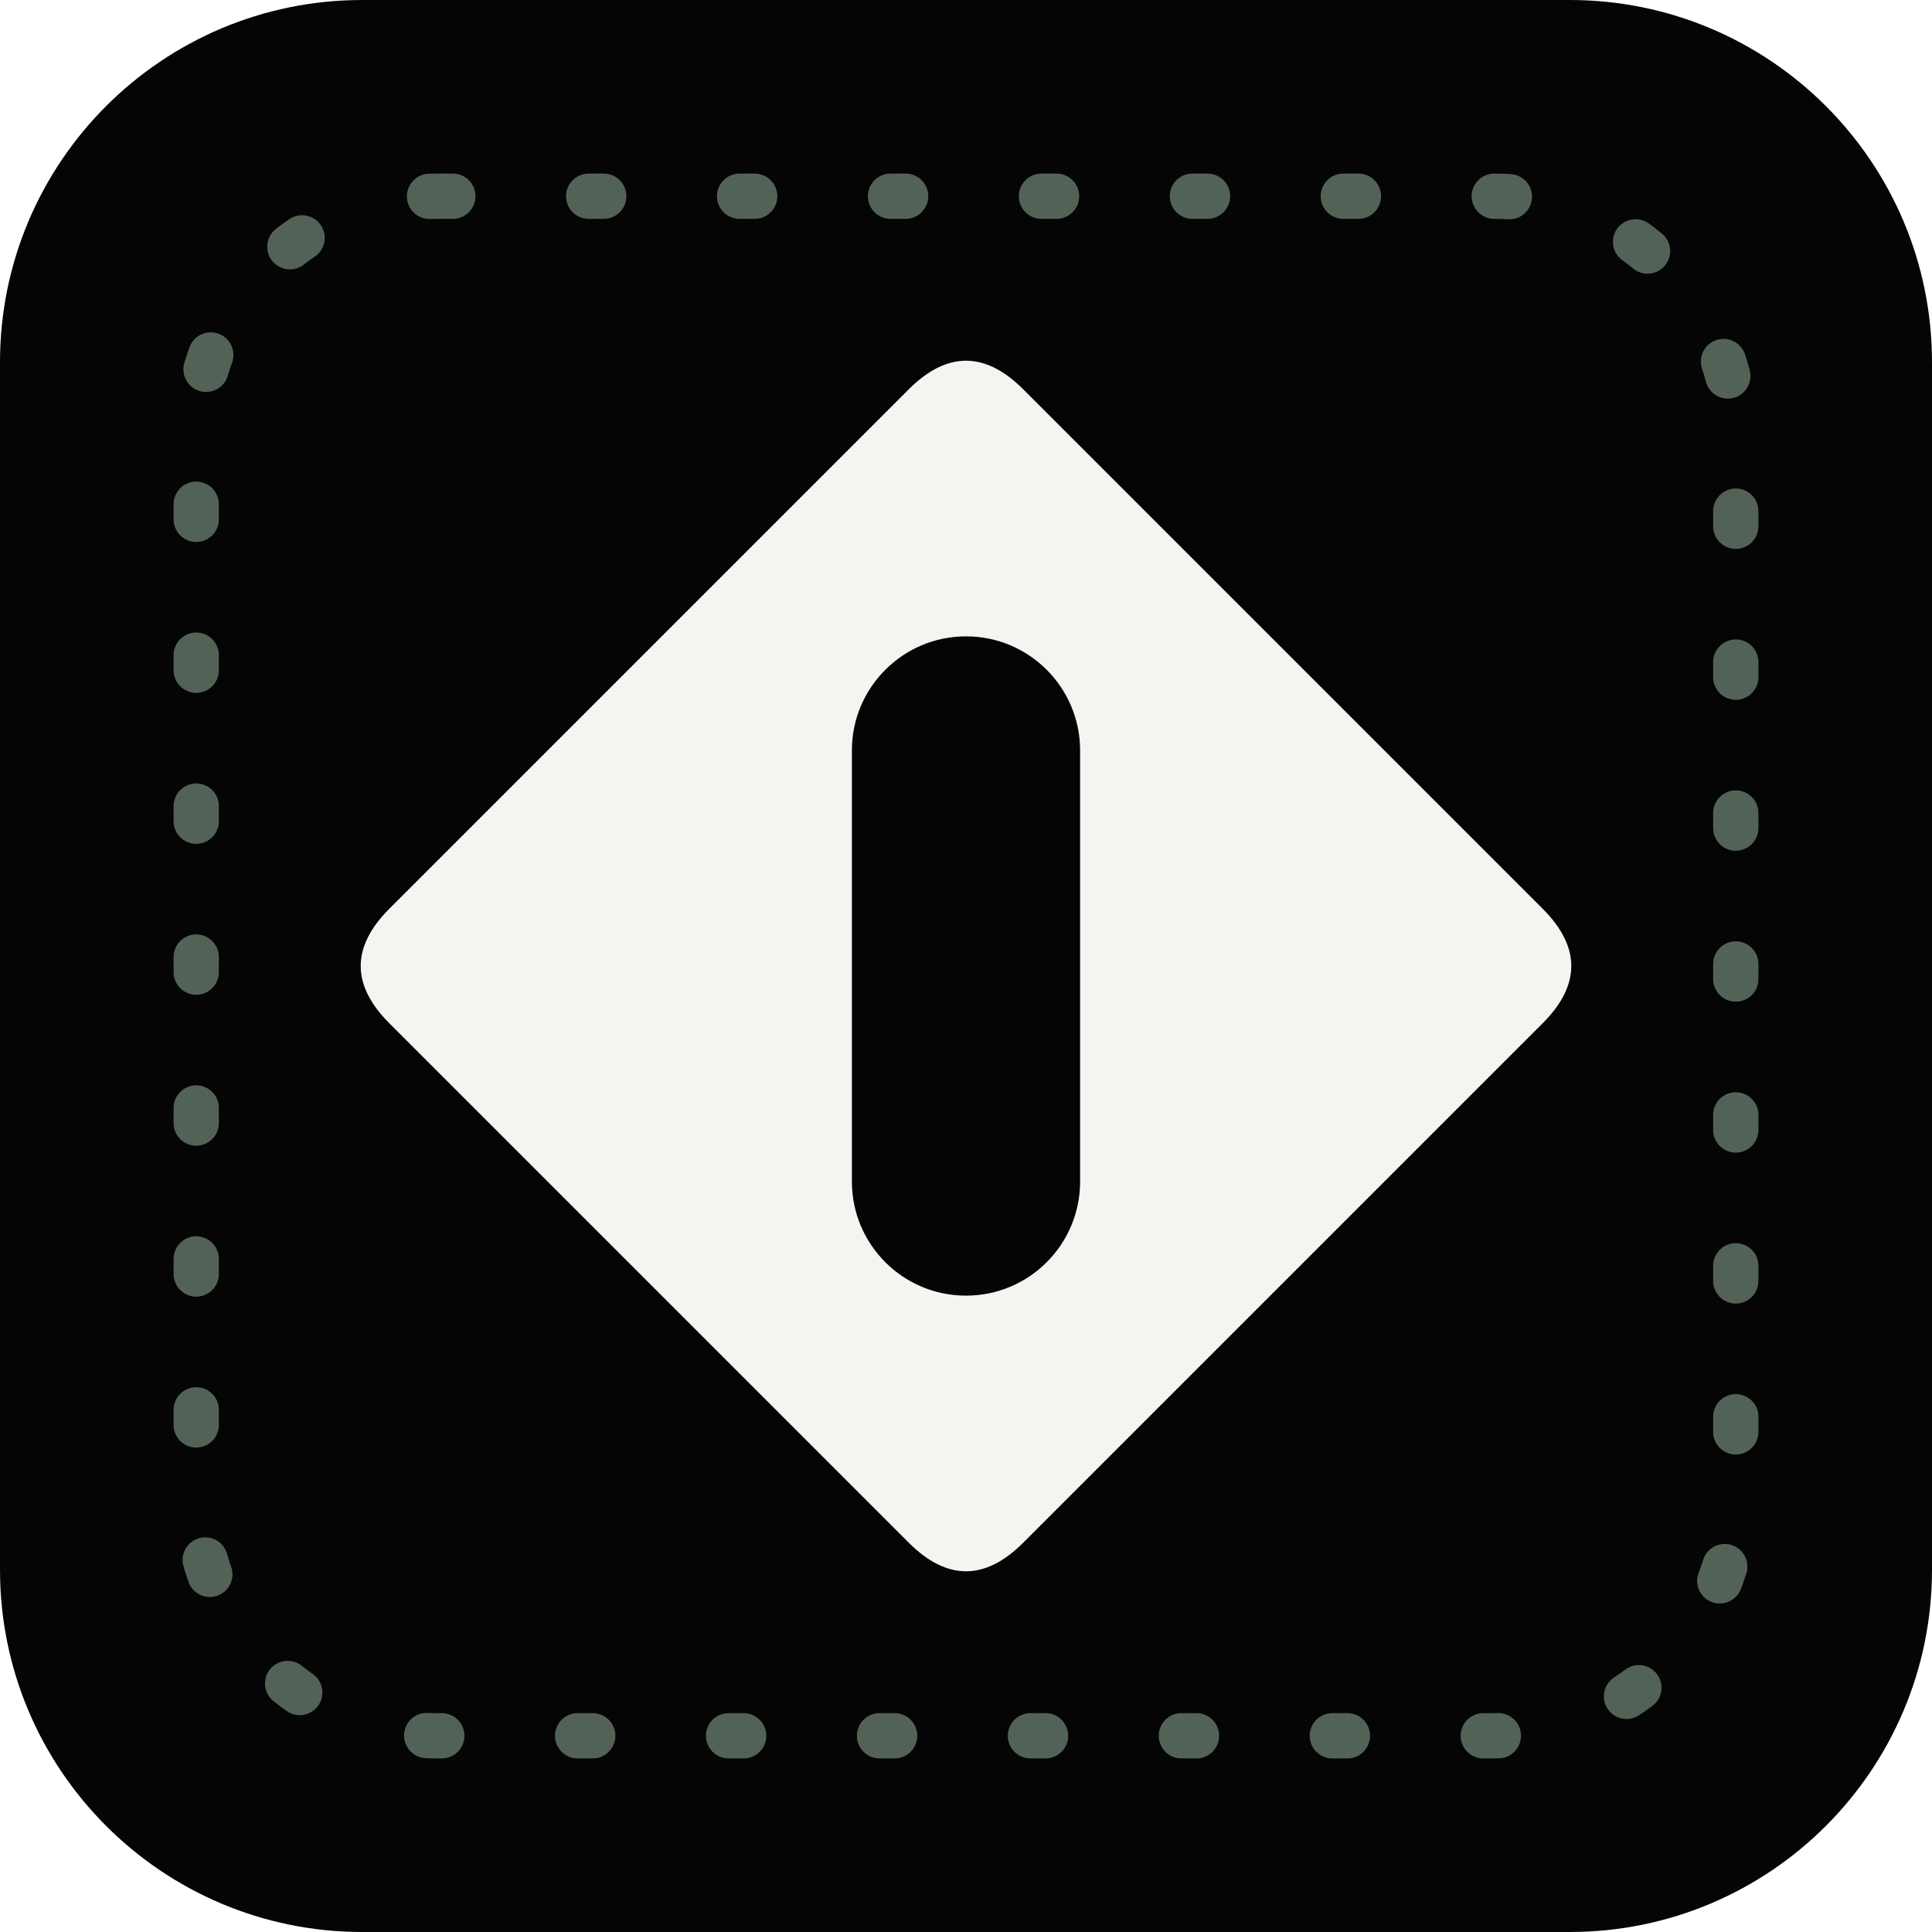
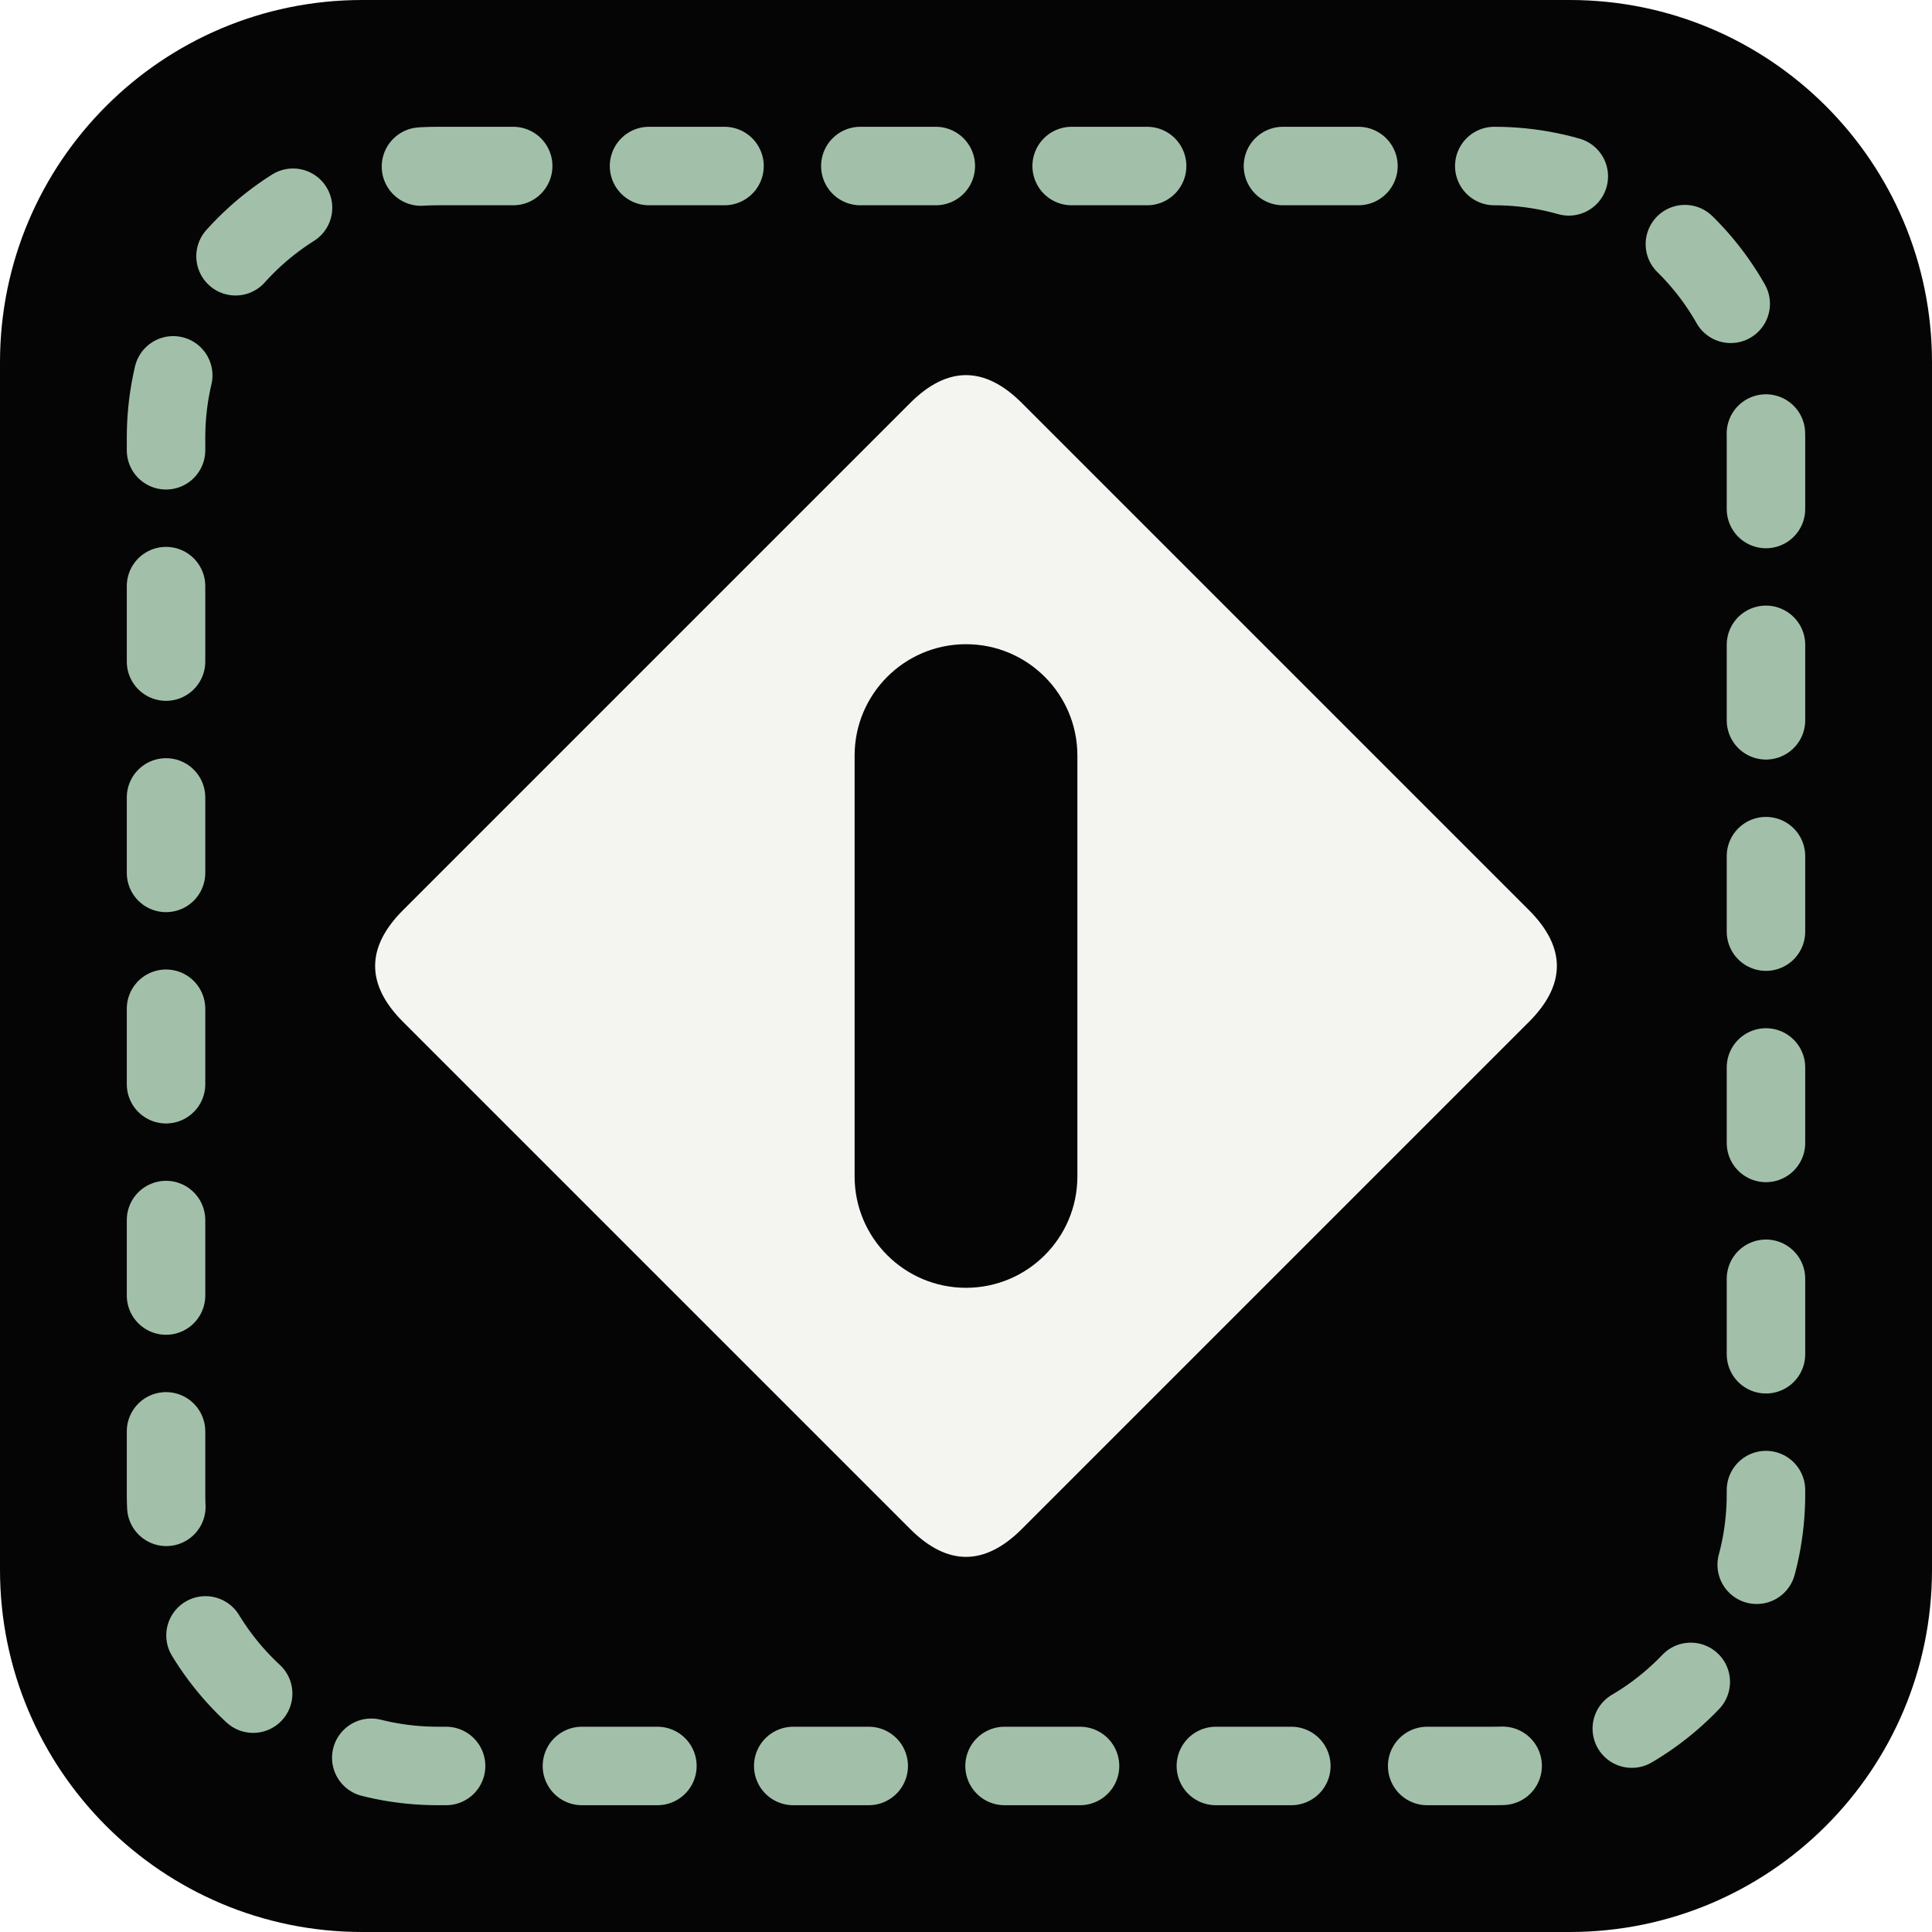
<svg xmlns="http://www.w3.org/2000/svg" viewBox="0 0 64 64">
  <rect x="0" y="0" width="64" height="64" rx="12" fill="#050505" />
-   <rect x="6.5" y="6.5" width="51" height="51" rx="8" fill="none" stroke="#a2c0a9" stroke-opacity="0.5" stroke-width="1.5" stroke-dasharray="0.5 4.5" stroke-linecap="round" />
-   <g transform="translate(32 32) scale(0.84) translate(-32 -32)">
+   <rect x="5.5" y="5.5" width="53" height="53" rx="9" fill="none" stroke="#a2c0a9" stroke-width="2.6" stroke-dasharray="2.5 4.5" stroke-linecap="round" />
+   <g transform="translate(32 32) scale(0.82) translate(-32 -32)">
    <path fill="#f4f4f0" fill-rule="evenodd" d="M29.74 9.26 Q32 7 34.26 9.26 L54.74 29.74 Q57 32 54.74 34.26 L34.26 54.74 Q32 57 29.74 54.74 L9.26 34.26 Q7 32 9.26 29.74 Z M27.5 23.5 A4.5 4.5 0 0 1 36.5 23.5 L36.5 40.5 A4.5 4.5 0 0 1 27.5 40.5 Z" />
  </g>
</svg>
